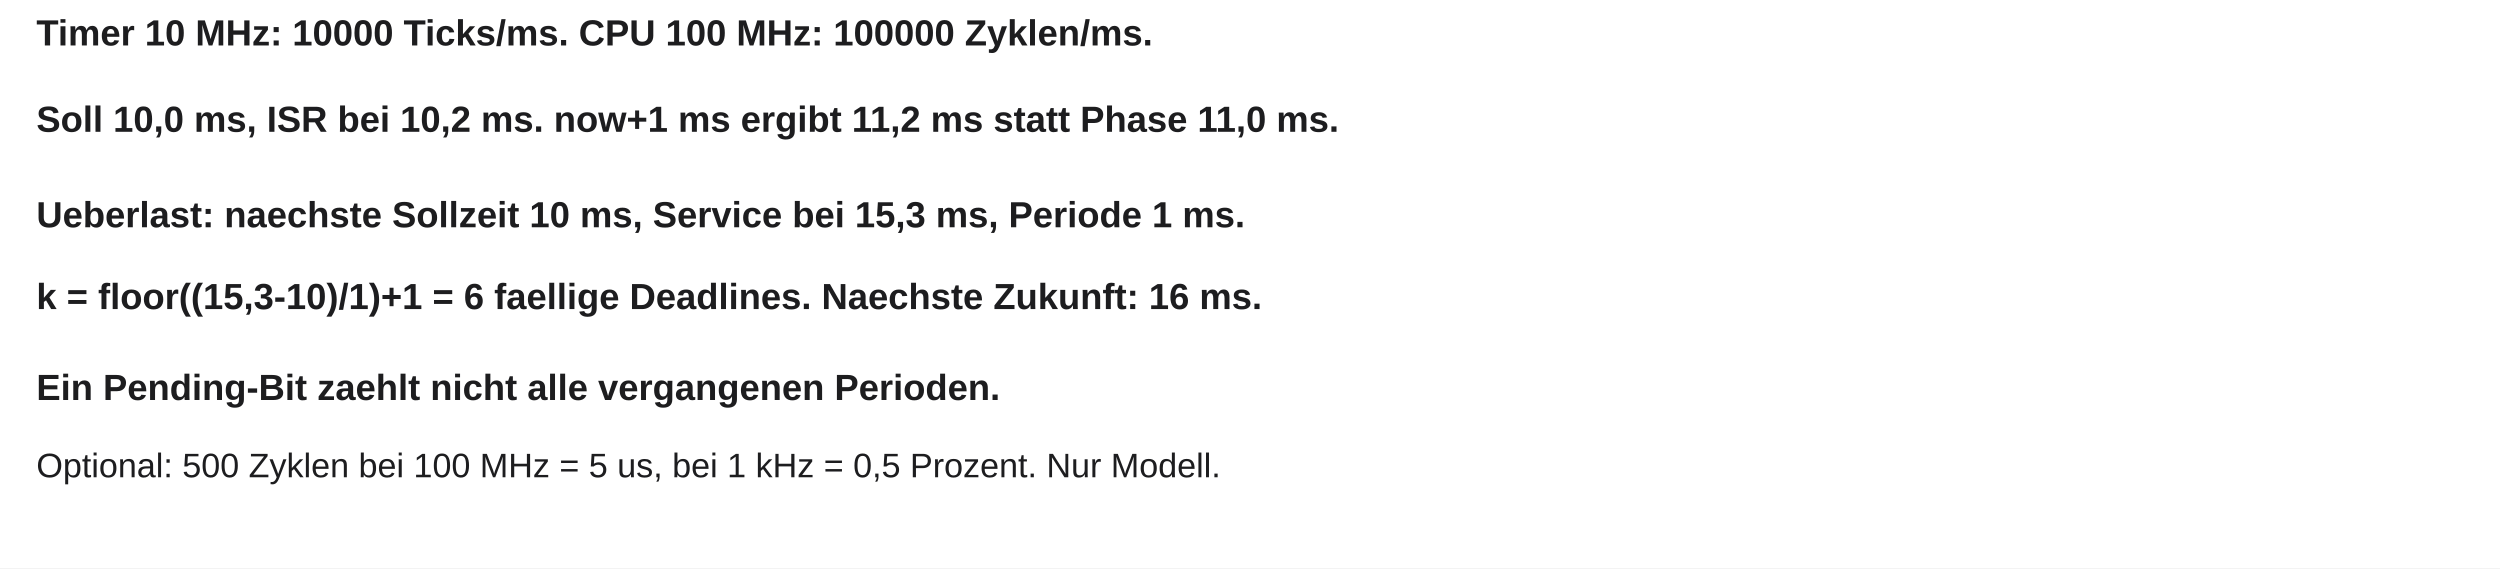
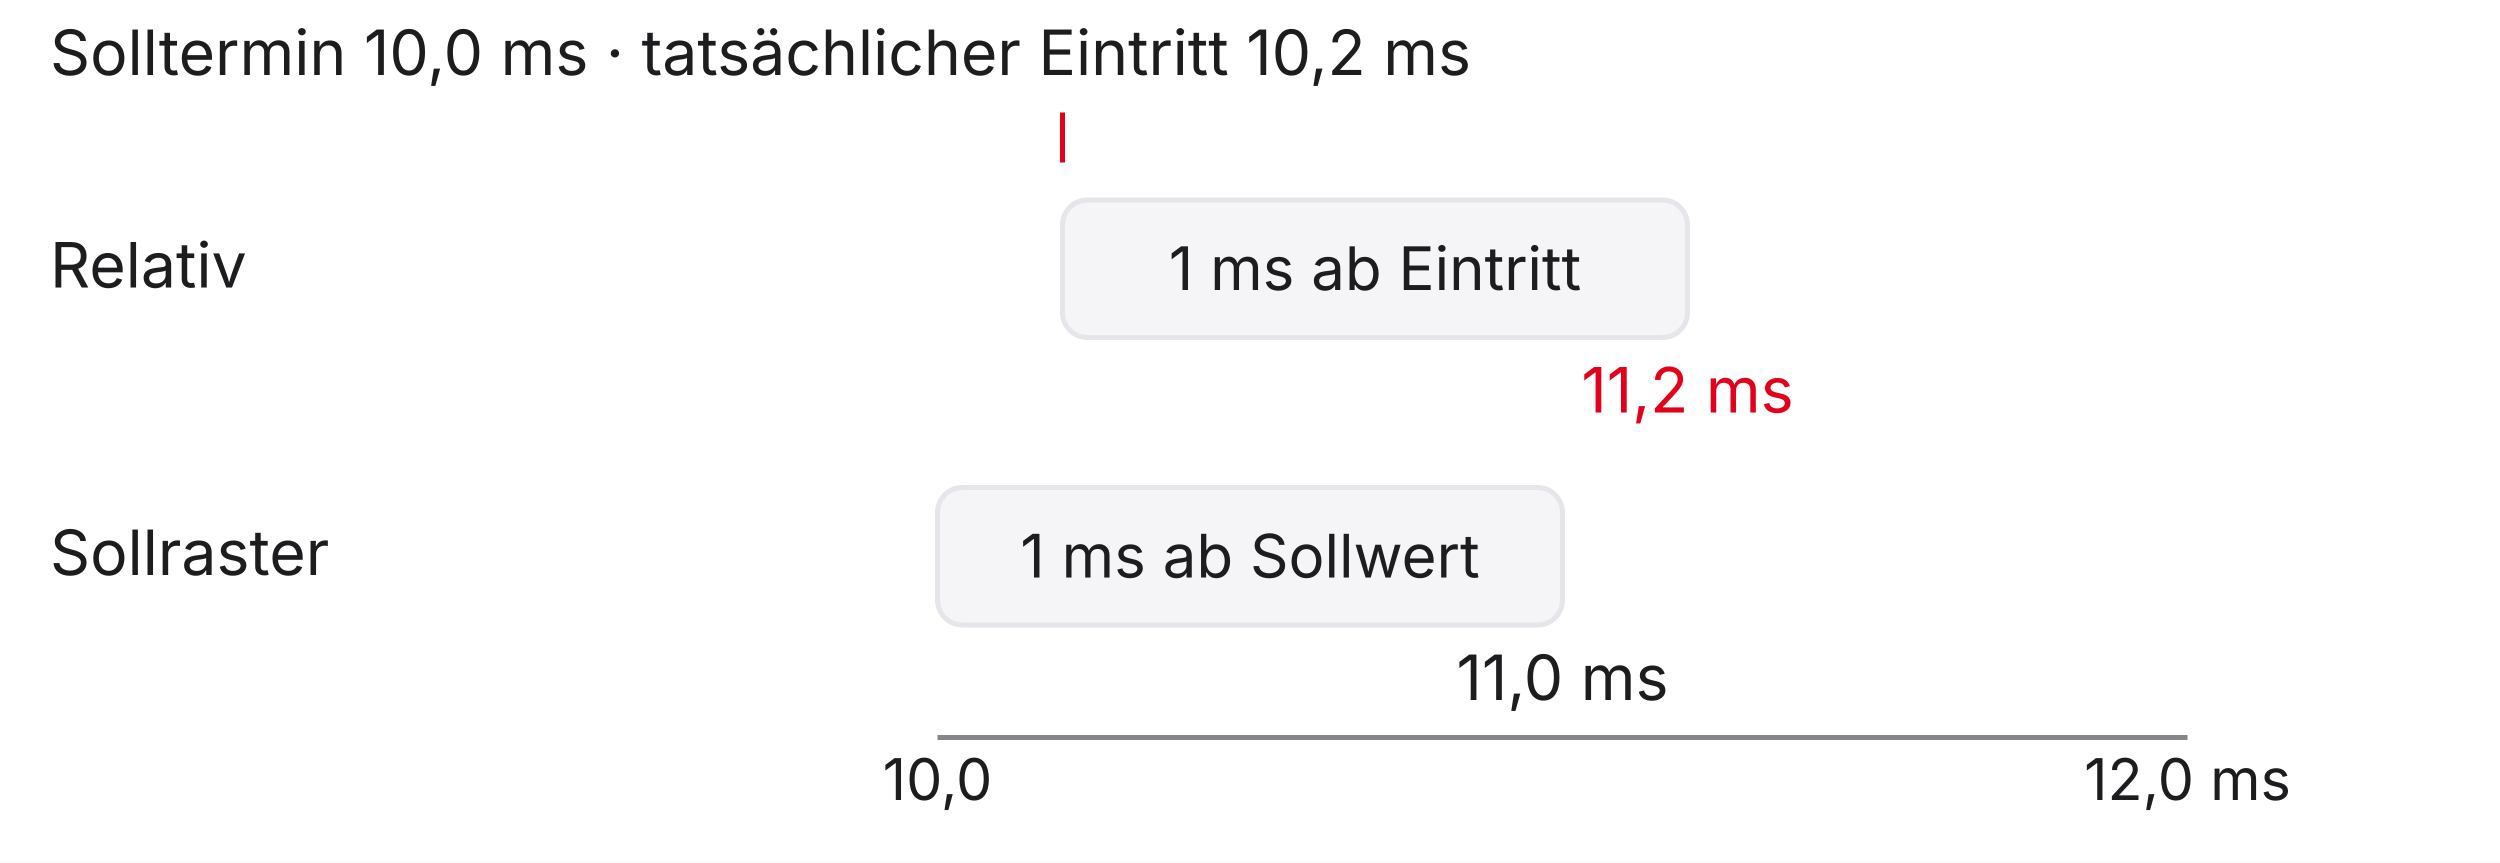
- <svg xmlns="http://www.w3.org/2000/svg" viewBox="0 0 1100 250" width="1100" height="250">
-   <rect width="1100" height="250" fill="#fff" />
-   <style>text{font-family:Arial,Helvetica,sans-serif;fill:#1D1D1F}</style>
-   <text x="16" y="20" font-size="16" font-weight="600" fill="#1D1D1F" text-anchor="start">Timer 10 MHz: 10000 Ticks/ms. CPU 100 MHz: 100000 Zyklen/ms.</text>
-   <text x="16" y="58" font-size="16" font-weight="600" fill="#E65100" text-anchor="start">Soll 10,0 ms, ISR bei 10,2 ms. now+1 ms ergibt 11,2 ms statt Phase 11,0 ms.</text>
-   <text x="16" y="100" font-size="16" font-weight="600" fill="#1D1D1F" text-anchor="start">Ueberlast: naechste Sollzeit 10 ms, Service bei 15,3 ms, Periode 1 ms.</text>
-   <text x="16" y="136" font-size="16" font-weight="600" fill="#1B5E20" text-anchor="start">k = floor((15,3-10)/1)+1 = 6 faellige Deadlines. Naechste Zukunft: 16 ms.</text>
-   <text x="16" y="176" font-size="16" font-weight="600" fill="#1D1D1F" text-anchor="start">Ein Pending-Bit zaehlt nicht alle vergangenen Perioden.</text>
-   <text x="16" y="210" font-size="15" font-weight="400" fill="#5F6368" text-anchor="start">Optional: 500 Zyklen bei 100 MHz = 5 us, bei 1 kHz = 0,5 Prozent. Nur Modell.</text>
+ <svg xmlns="http://www.w3.org/2000/svg" width="1000" height="345" viewBox="0 0 1000 345" role="img">
+   <style>text{font-family:Inter,Arial,sans-serif;font-weight:400}</style>
+   <rect width="1000" height="345" fill="#FFFFFF" />
+   <defs>
+     <marker id="arrow" markerWidth="8" markerHeight="8" refX="6" refY="3" orient="auto">
+       <path d="M0,0 L6,3 L0,6 Z" fill="#86868B" />
+     </marker>
+   </defs>
+   <text x="20" y="30" font-size="25" text-anchor="start" fill="#1D1D1F">Solltermin 10,0 ms · tatsächlicher Eintritt 10,2 ms</text>
+   <text x="20" y="115" font-size="25" text-anchor="start" fill="#1D1D1F">Relativ</text>
+   <rect x="425" y="80" width="250" height="55" rx="10" fill="#F5F5F7" stroke="#E5E5EA" stroke-width="2" />
+   <text x="550" y="116" font-size="24" text-anchor="middle" fill="#1D1D1F">1 ms ab Eintritt</text>
+   <text x="675" y="165" font-size="25" text-anchor="middle" fill="#E2001A">11,2 ms</text>
+   <text x="20" y="230" font-size="25" text-anchor="start" fill="#1D1D1F">Sollraster</text>
+   <rect x="375" y="195" width="250" height="55" rx="10" fill="#F5F5F7" stroke="#E5E5EA" stroke-width="2" />
+   <text x="500" y="231" font-size="24" text-anchor="middle" fill="#1D1D1F">1 ms ab Sollwert</text>
+   <text x="625" y="280" font-size="25" text-anchor="middle" fill="#1D1D1F">11,0 ms</text>
+   <path d="M425,45 H425 V65" fill="none" stroke="#E2001A" stroke-width="2" />
+   <text x="375" y="320" font-size="23" text-anchor="middle" fill="#1D1D1F">10,0</text>
+   <text x="875" y="320" font-size="23" text-anchor="middle" fill="#1D1D1F">12,0 ms</text>
+   <path d="M375,295 H875 V295" fill="none" stroke="#86868B" stroke-width="2" />
</svg>
